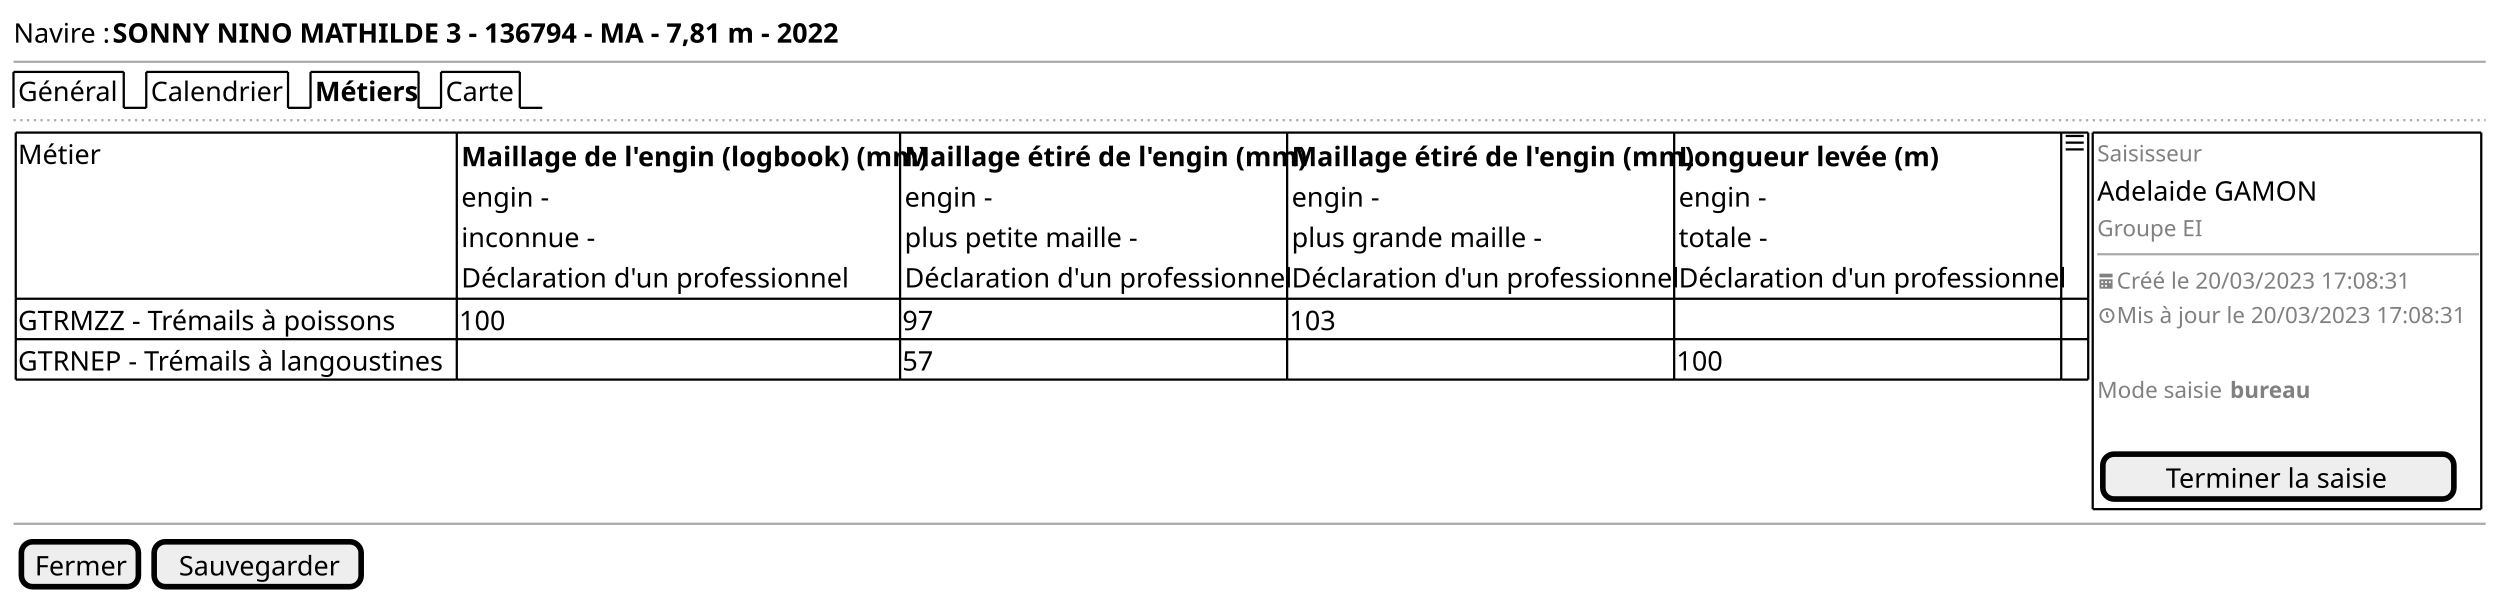
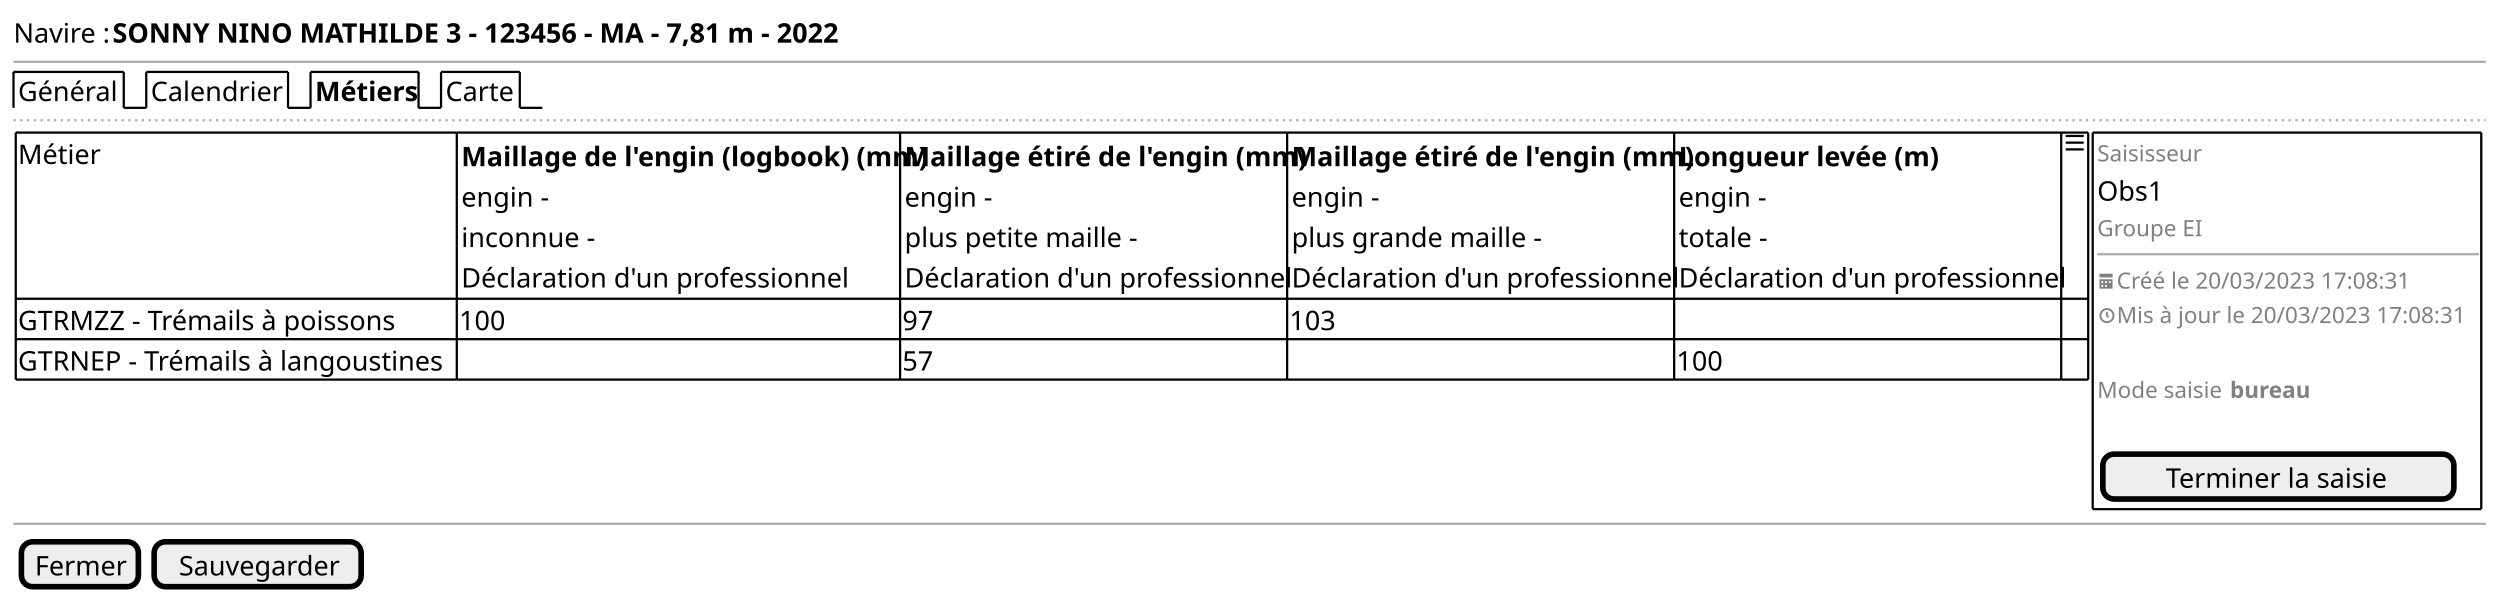
<svg xmlns="http://www.w3.org/2000/svg" contentStyleType="text/css" height="266px" preserveAspectRatio="none" style="width:1111px;height:266px;background:#FFFFFF;" version="1.1" viewBox="0 0 1111 266" width="1111px" zoomAndPan="magnify">
  <defs />
  <g>
    <text fill="#000000" font-family="sans-serif" font-size="12" lengthAdjust="spacing" textLength="41" x="6" y="18.949">Navire :</text>
-     <text fill="#000000" font-family="sans-serif" font-size="12" font-weight="bold" lengthAdjust="spacing" textLength="308" x="50" y="18.949">SONNY NINO MATHILDE 3 - 136794 - MA - 7,81 m - 2022</text>
+     <text fill="#000000" font-family="sans-serif" font-size="12" font-weight="bold" lengthAdjust="spacing" textLength="308" x="50" y="18.949">SONNY NINO MATHILDE 3 - 123456 - MA - 7,81 m - 2022</text>
    <line style="stroke:#AAAAAA;stroke-width:1.0;" x1="6" x2="1104.667" y1="27.461" y2="27.461" />
    <text fill="#000000" font-family="sans-serif" font-size="12" lengthAdjust="spacing" textLength="44" x="8" y="44.91">Général</text>
    <line style="stroke:#000000;stroke-width:1.0;" x1="6" x2="6" y1="31.961" y2="47.922" />
    <line style="stroke:#000000;stroke-width:1.0;" x1="6" x2="55" y1="31.961" y2="31.961" />
    <line style="stroke:#000000;stroke-width:1.0;" x1="55" x2="55" y1="31.961" y2="47.922" />
    <line style="stroke:#000000;stroke-width:1.0;" x1="55" x2="65" y1="47.922" y2="47.922" />
    <text fill="#000000" font-family="sans-serif" font-size="12" lengthAdjust="spacing" textLength="58" x="67" y="44.91">Calendrier</text>
    <line style="stroke:#000000;stroke-width:1.0;" x1="65" x2="65" y1="31.961" y2="47.922" />
    <line style="stroke:#000000;stroke-width:1.0;" x1="65" x2="128" y1="31.961" y2="31.961" />
    <line style="stroke:#000000;stroke-width:1.0;" x1="128" x2="128" y1="31.961" y2="47.922" />
    <line style="stroke:#000000;stroke-width:1.0;" x1="128" x2="138" y1="47.922" y2="47.922" />
    <text fill="#000000" font-family="sans-serif" font-size="12" font-weight="bold" lengthAdjust="spacing" textLength="43" x="140" y="44.91">Métiers</text>
    <line style="stroke:#000000;stroke-width:1.0;" x1="138" x2="138" y1="31.961" y2="47.922" />
    <line style="stroke:#000000;stroke-width:1.0;" x1="138" x2="186" y1="31.961" y2="31.961" />
    <line style="stroke:#000000;stroke-width:1.0;" x1="186" x2="186" y1="31.961" y2="47.922" />
    <line style="stroke:#000000;stroke-width:1.0;" x1="186" x2="196" y1="47.922" y2="47.922" />
    <text fill="#000000" font-family="sans-serif" font-size="12" lengthAdjust="spacing" textLength="30" x="198" y="44.91">Carte</text>
    <line style="stroke:#000000;stroke-width:1.0;" x1="196" x2="196" y1="31.961" y2="47.922" />
    <line style="stroke:#000000;stroke-width:1.0;" x1="196" x2="231" y1="31.961" y2="31.961" />
    <line style="stroke:#000000;stroke-width:1.0;" x1="231" x2="231" y1="31.961" y2="47.922" />
    <line style="stroke:#000000;stroke-width:1.0;" x1="231" x2="241" y1="47.922" y2="47.922" />
    <line style="stroke:#AAAAAA;stroke-width:1.0;stroke-dasharray:1.0,2.0;" x1="6" x2="1104.667" y1="53.422" y2="53.422" />
    <text fill="#000000" font-family="sans-serif" font-size="12" lengthAdjust="spacing" textLength="33" x="8" y="72.871">Métier</text>
    <text fill="#000000" font-family="sans-serif" font-size="12" font-weight="bold" lengthAdjust="spacing" textLength="193" x="205" y="73.871">Maillage de l'engin (logbook) (mm)</text>
    <text fill="#000000" font-family="sans-serif" font-size="12" lengthAdjust="spacing" textLength="38" x="205" y="91.832">engin -</text>
    <text fill="#000000" font-family="sans-serif" font-size="12" lengthAdjust="spacing" textLength="58" x="205" y="109.793">inconnue -</text>
    <text fill="#000000" font-family="sans-serif" font-size="12" lengthAdjust="spacing" textLength="168" x="205" y="127.754">Déclaration d'un professionnel</text>
    <text fill="#000000" font-family="sans-serif" font-size="12" font-weight="bold" lengthAdjust="spacing" textLength="166" x="402" y="73.871">Maillage étiré de l'engin (mm)</text>
    <text fill="#000000" font-family="sans-serif" font-size="12" lengthAdjust="spacing" textLength="38" x="402" y="91.832">engin -</text>
    <text fill="#000000" font-family="sans-serif" font-size="12" lengthAdjust="spacing" textLength="101" x="402" y="109.793">plus petite maille -</text>
    <text fill="#000000" font-family="sans-serif" font-size="12" lengthAdjust="spacing" textLength="168" x="402" y="127.754">Déclaration d'un professionnel</text>
    <text fill="#000000" font-family="sans-serif" font-size="12" font-weight="bold" lengthAdjust="spacing" textLength="166" x="574" y="73.871">Maillage étiré de l'engin (mm)</text>
    <text fill="#000000" font-family="sans-serif" font-size="12" lengthAdjust="spacing" textLength="38" x="574" y="91.832">engin -</text>
    <text fill="#000000" font-family="sans-serif" font-size="12" lengthAdjust="spacing" textLength="110" x="574" y="109.793">plus grande maille -</text>
    <text fill="#000000" font-family="sans-serif" font-size="12" lengthAdjust="spacing" textLength="168" x="574" y="127.754">Déclaration d'un professionnel</text>
    <text fill="#000000" font-family="sans-serif" font-size="12" font-weight="bold" lengthAdjust="spacing" textLength="109" x="746" y="73.871">Longueur levée (m)</text>
    <text fill="#000000" font-family="sans-serif" font-size="12" lengthAdjust="spacing" textLength="38" x="746" y="91.832">engin -</text>
    <text fill="#000000" font-family="sans-serif" font-size="12" lengthAdjust="spacing" textLength="37" x="746" y="109.793">totale -</text>
    <text fill="#000000" font-family="sans-serif" font-size="12" lengthAdjust="spacing" textLength="168" x="746" y="127.754">Déclaration d'un professionnel</text>
    <path d="M918,59.922 L918,60.922 L926,60.922 L926,59.922 L918,59.922 M918,62.892 L918,63.892 L926,63.892 L926,62.892 L918,62.892 M918,65.892 L918,66.892 L926,66.892 L926,65.892 L918,65.892 " fill="#000000" style="stroke:;stroke-width:0.0;stroke-dasharray:;" />
    <text fill="#000000" font-family="sans-serif" font-size="12" lengthAdjust="spacing" textLength="172" x="8" y="146.715">GTRMZZ - Trémails à poissons</text>
    <text fill="#000000" font-family="sans-serif" font-size="12" lengthAdjust="spacing" textLength="21" x="204" y="146.715">100</text>
    <text fill="#000000" font-family="sans-serif" font-size="12" lengthAdjust="spacing" textLength="14" x="401" y="146.715">97</text>
    <text fill="#000000" font-family="sans-serif" font-size="12" lengthAdjust="spacing" textLength="21" x="573" y="146.715">103</text>
    <text fill="#000000" font-family="sans-serif" font-size="12" lengthAdjust="spacing" textLength="194" x="8" y="164.676">GTRNEP - Trémails à langoustines</text>
    <text fill="#000000" font-family="sans-serif" font-size="12" lengthAdjust="spacing" textLength="14" x="401" y="164.676">57</text>
    <text fill="#000000" font-family="sans-serif" font-size="12" lengthAdjust="spacing" textLength="21" x="745" y="164.676">100</text>
    <line style="stroke:#000000;stroke-width:1.0;" x1="7" x2="203" y1="58.922" y2="58.922" />
    <line style="stroke:#000000;stroke-width:1.0;" x1="400" x2="572" y1="150.727" y2="150.727" />
    <line style="stroke:#000000;stroke-width:1.0;" x1="203" x2="400" y1="58.922" y2="58.922" />
    <line style="stroke:#000000;stroke-width:1.0;" x1="572" x2="744" y1="150.727" y2="150.727" />
    <line style="stroke:#000000;stroke-width:1.0;" x1="400" x2="572" y1="58.922" y2="58.922" />
    <line style="stroke:#000000;stroke-width:1.0;" x1="744" x2="916" y1="150.727" y2="150.727" />
    <line style="stroke:#000000;stroke-width:1.0;" x1="572" x2="744" y1="58.922" y2="58.922" />
    <line style="stroke:#000000;stroke-width:1.0;" x1="916" x2="928" y1="150.727" y2="150.727" />
    <line style="stroke:#000000;stroke-width:1.0;" x1="744" x2="916" y1="58.922" y2="58.922" />
    <line style="stroke:#000000;stroke-width:1.0;" x1="916" x2="928" y1="58.922" y2="58.922" />
    <line style="stroke:#000000;stroke-width:1.0;" x1="7" x2="203" y1="168.688" y2="168.688" />
    <line style="stroke:#000000;stroke-width:1.0;" x1="203" x2="400" y1="168.688" y2="168.688" />
    <line style="stroke:#000000;stroke-width:1.0;" x1="400" x2="572" y1="168.688" y2="168.688" />
    <line style="stroke:#000000;stroke-width:1.0;" x1="7" x2="203" y1="132.766" y2="132.766" />
    <line style="stroke:#000000;stroke-width:1.0;" x1="572" x2="744" y1="168.688" y2="168.688" />
    <line style="stroke:#000000;stroke-width:1.0;" x1="203" x2="400" y1="132.766" y2="132.766" />
    <line style="stroke:#000000;stroke-width:1.0;" x1="744" x2="916" y1="168.688" y2="168.688" />
    <line style="stroke:#000000;stroke-width:1.0;" x1="400" x2="572" y1="132.766" y2="132.766" />
    <line style="stroke:#000000;stroke-width:1.0;" x1="916" x2="928" y1="168.688" y2="168.688" />
    <line style="stroke:#000000;stroke-width:1.0;" x1="572" x2="744" y1="132.766" y2="132.766" />
    <line style="stroke:#000000;stroke-width:1.0;" x1="744" x2="916" y1="132.766" y2="132.766" />
    <line style="stroke:#000000;stroke-width:1.0;" x1="916" x2="928" y1="132.766" y2="132.766" />
    <line style="stroke:#000000;stroke-width:1.0;" x1="7" x2="203" y1="150.727" y2="150.727" />
    <line style="stroke:#000000;stroke-width:1.0;" x1="203" x2="400" y1="150.727" y2="150.727" />
    <line style="stroke:#000000;stroke-width:1.0;" x1="7" x2="7" y1="58.922" y2="132.766" />
    <line style="stroke:#000000;stroke-width:1.0;" x1="400" x2="400" y1="150.727" y2="168.688" />
    <line style="stroke:#000000;stroke-width:1.0;" x1="203" x2="203" y1="58.922" y2="132.766" />
    <line style="stroke:#000000;stroke-width:1.0;" x1="572" x2="572" y1="150.727" y2="168.688" />
    <line style="stroke:#000000;stroke-width:1.0;" x1="400" x2="400" y1="58.922" y2="132.766" />
    <line style="stroke:#000000;stroke-width:1.0;" x1="744" x2="744" y1="150.727" y2="168.688" />
    <line style="stroke:#000000;stroke-width:1.0;" x1="572" x2="572" y1="58.922" y2="132.766" />
    <line style="stroke:#000000;stroke-width:1.0;" x1="916" x2="916" y1="150.727" y2="168.688" />
    <line style="stroke:#000000;stroke-width:1.0;" x1="928" x2="928" y1="150.727" y2="168.688" />
    <line style="stroke:#000000;stroke-width:1.0;" x1="744" x2="744" y1="58.922" y2="132.766" />
    <line style="stroke:#000000;stroke-width:1.0;" x1="916" x2="916" y1="58.922" y2="132.766" />
    <line style="stroke:#000000;stroke-width:1.0;" x1="928" x2="928" y1="58.922" y2="132.766" />
    <line style="stroke:#000000;stroke-width:1.0;" x1="7" x2="7" y1="132.766" y2="150.727" />
    <line style="stroke:#000000;stroke-width:1.0;" x1="203" x2="203" y1="132.766" y2="150.727" />
    <line style="stroke:#000000;stroke-width:1.0;" x1="400" x2="400" y1="132.766" y2="150.727" />
    <line style="stroke:#000000;stroke-width:1.0;" x1="572" x2="572" y1="132.766" y2="150.727" />
    <line style="stroke:#000000;stroke-width:1.0;" x1="744" x2="744" y1="132.766" y2="150.727" />
    <line style="stroke:#000000;stroke-width:1.0;" x1="916" x2="916" y1="132.766" y2="150.727" />
    <line style="stroke:#000000;stroke-width:1.0;" x1="928" x2="928" y1="132.766" y2="150.727" />
    <line style="stroke:#000000;stroke-width:1.0;" x1="7" x2="7" y1="150.727" y2="168.688" />
    <line style="stroke:#000000;stroke-width:1.0;" x1="203" x2="203" y1="150.727" y2="168.688" />
    <text fill="#808080" font-family="sans-serif" font-size="10" lengthAdjust="spacing" textLength="46" x="932" y="71.713">Saisisseur</text>
-     <text fill="#000000" font-family="sans-serif" font-size="12" lengthAdjust="spacing" textLength="94" x="932" y="89.172">Adelaide GAMON</text>
+     <text fill="#000000" font-family="sans-serif" font-size="12" lengthAdjust="spacing" textLength="30" x="932" y="89.172">Obs1</text>
    <text fill="#808080" font-family="sans-serif" font-size="10" lengthAdjust="spacing" textLength="48" x="932" y="104.975">Groupe EI</text>
    <line style="stroke:#AAAAAA;stroke-width:1.0;" x1="932" x2="1101.667" y1="112.984" y2="112.984" />
    <path d="M933,121.618 L933,123.285 L938.833,123.285 L938.833,121.618 L933,121.618 M933,124.118 L933,128.21 C933,128.252 933.033,128.285 933.075,128.285 L938.75,128.285 C938.792,128.285 938.825,128.252 938.825,128.21 L938.825,124.118 L932.992,124.118 M933.833,124.952 L934.667,124.952 L934.667,125.785 L933.833,125.785 L933.833,124.952 M935.5,124.952 L936.333,124.952 L936.333,125.785 L935.5,125.785 L935.5,124.952 M937.167,124.952 L938,124.952 L938,125.785 L937.167,125.785 L937.167,124.952 M933.833,126.618 L934.667,126.618 L934.667,127.452 L933.833,127.452 L933.833,126.618 M935.5,126.618 L936.333,126.618 L936.333,127.452 L935.5,127.452 L935.5,126.618 " fill="#808080" style="stroke:;stroke-width:0.0;stroke-dasharray:;" />
    <text fill="#808080" font-family="sans-serif" font-size="10" lengthAdjust="spacing" textLength="136" x="940.667" y="128.275">Créé le 20/03/2023 17:08:31</text>
    <path d="M936.333,136.919 C934.5,136.919 933,138.419 933,140.253 C933,142.086 934.5,143.586 936.333,143.586 C938.167,143.586 939.667,142.086 939.667,140.253 C939.667,138.419 938.167,136.919 936.333,136.919 M936.333,137.753 C937.717,137.753 938.833,138.869 938.833,140.253 C938.833,141.636 937.717,142.753 936.333,142.753 C934.95,142.753 933.833,141.636 933.833,140.253 C933.833,138.869 934.95,137.753 936.333,137.753 M935.917,138.586 L935.917,140.436 L936.05,140.544 L936.467,140.961 L936.75,141.278 L937.35,140.678 L937.033,140.394 L936.75,140.111 L936.75,138.603 L935.917,138.603 " fill="#808080" style="stroke:;stroke-width:0.0;stroke-dasharray:;" />
    <text fill="#808080" font-family="sans-serif" font-size="10" lengthAdjust="spacing" textLength="160" x="940.667" y="143.576">Mis à jour le 20/03/2023 17:08:31</text>
    <text fill="#808080" font-family="sans-serif" font-size="10" lengthAdjust="spacing" textLength="56" x="932" y="176.838">Mode saisie</text>
    <text fill="#808080" font-family="sans-serif" font-size="10" font-weight="bold" lengthAdjust="spacing" textLength="34" x="991" y="176.838">bureau</text>
    <rect fill="#EEEEEE" height="19.961" rx="5" ry="5" style="stroke:#000000;stroke-width:2.5;" width="156" x="934.5" y="201.809" />
    <text fill="#000000" font-family="sans-serif" font-size="12" lengthAdjust="spacing" textLength="100" x="962.5" y="216.758">Terminer la saisie</text>
    <line style="stroke:#000000;stroke-width:1.0;" x1="930" x2="1102.667" y1="58.922" y2="58.922" />
    <line style="stroke:#000000;stroke-width:1.0;" x1="930" x2="1102.667" y1="226.269" y2="226.269" />
    <line style="stroke:#000000;stroke-width:1.0;" x1="930" x2="930" y1="58.922" y2="226.269" />
    <line style="stroke:#000000;stroke-width:1.0;" x1="1102.667" x2="1102.667" y1="58.922" y2="226.269" />
    <line style="stroke:#AAAAAA;stroke-width:1.0;" x1="6" x2="1104.667" y1="232.769" y2="232.769" />
    <rect fill="#EEEEEE" height="19.961" rx="5" ry="5" style="stroke:#000000;stroke-width:2.5;" width="52" x="9.5" y="240.769" />
    <text fill="#000000" font-family="sans-serif" font-size="12" lengthAdjust="spacing" textLength="40" x="15.5" y="255.719">Fermer</text>
    <rect fill="#EEEEEE" height="19.961" rx="5" ry="5" style="stroke:#000000;stroke-width:2.5;" width="92" x="68.5" y="240.769" />
    <text fill="#000000" font-family="sans-serif" font-size="12" lengthAdjust="spacing" textLength="70" x="79.5" y="255.719">Sauvegarder</text>
  </g>
</svg>
